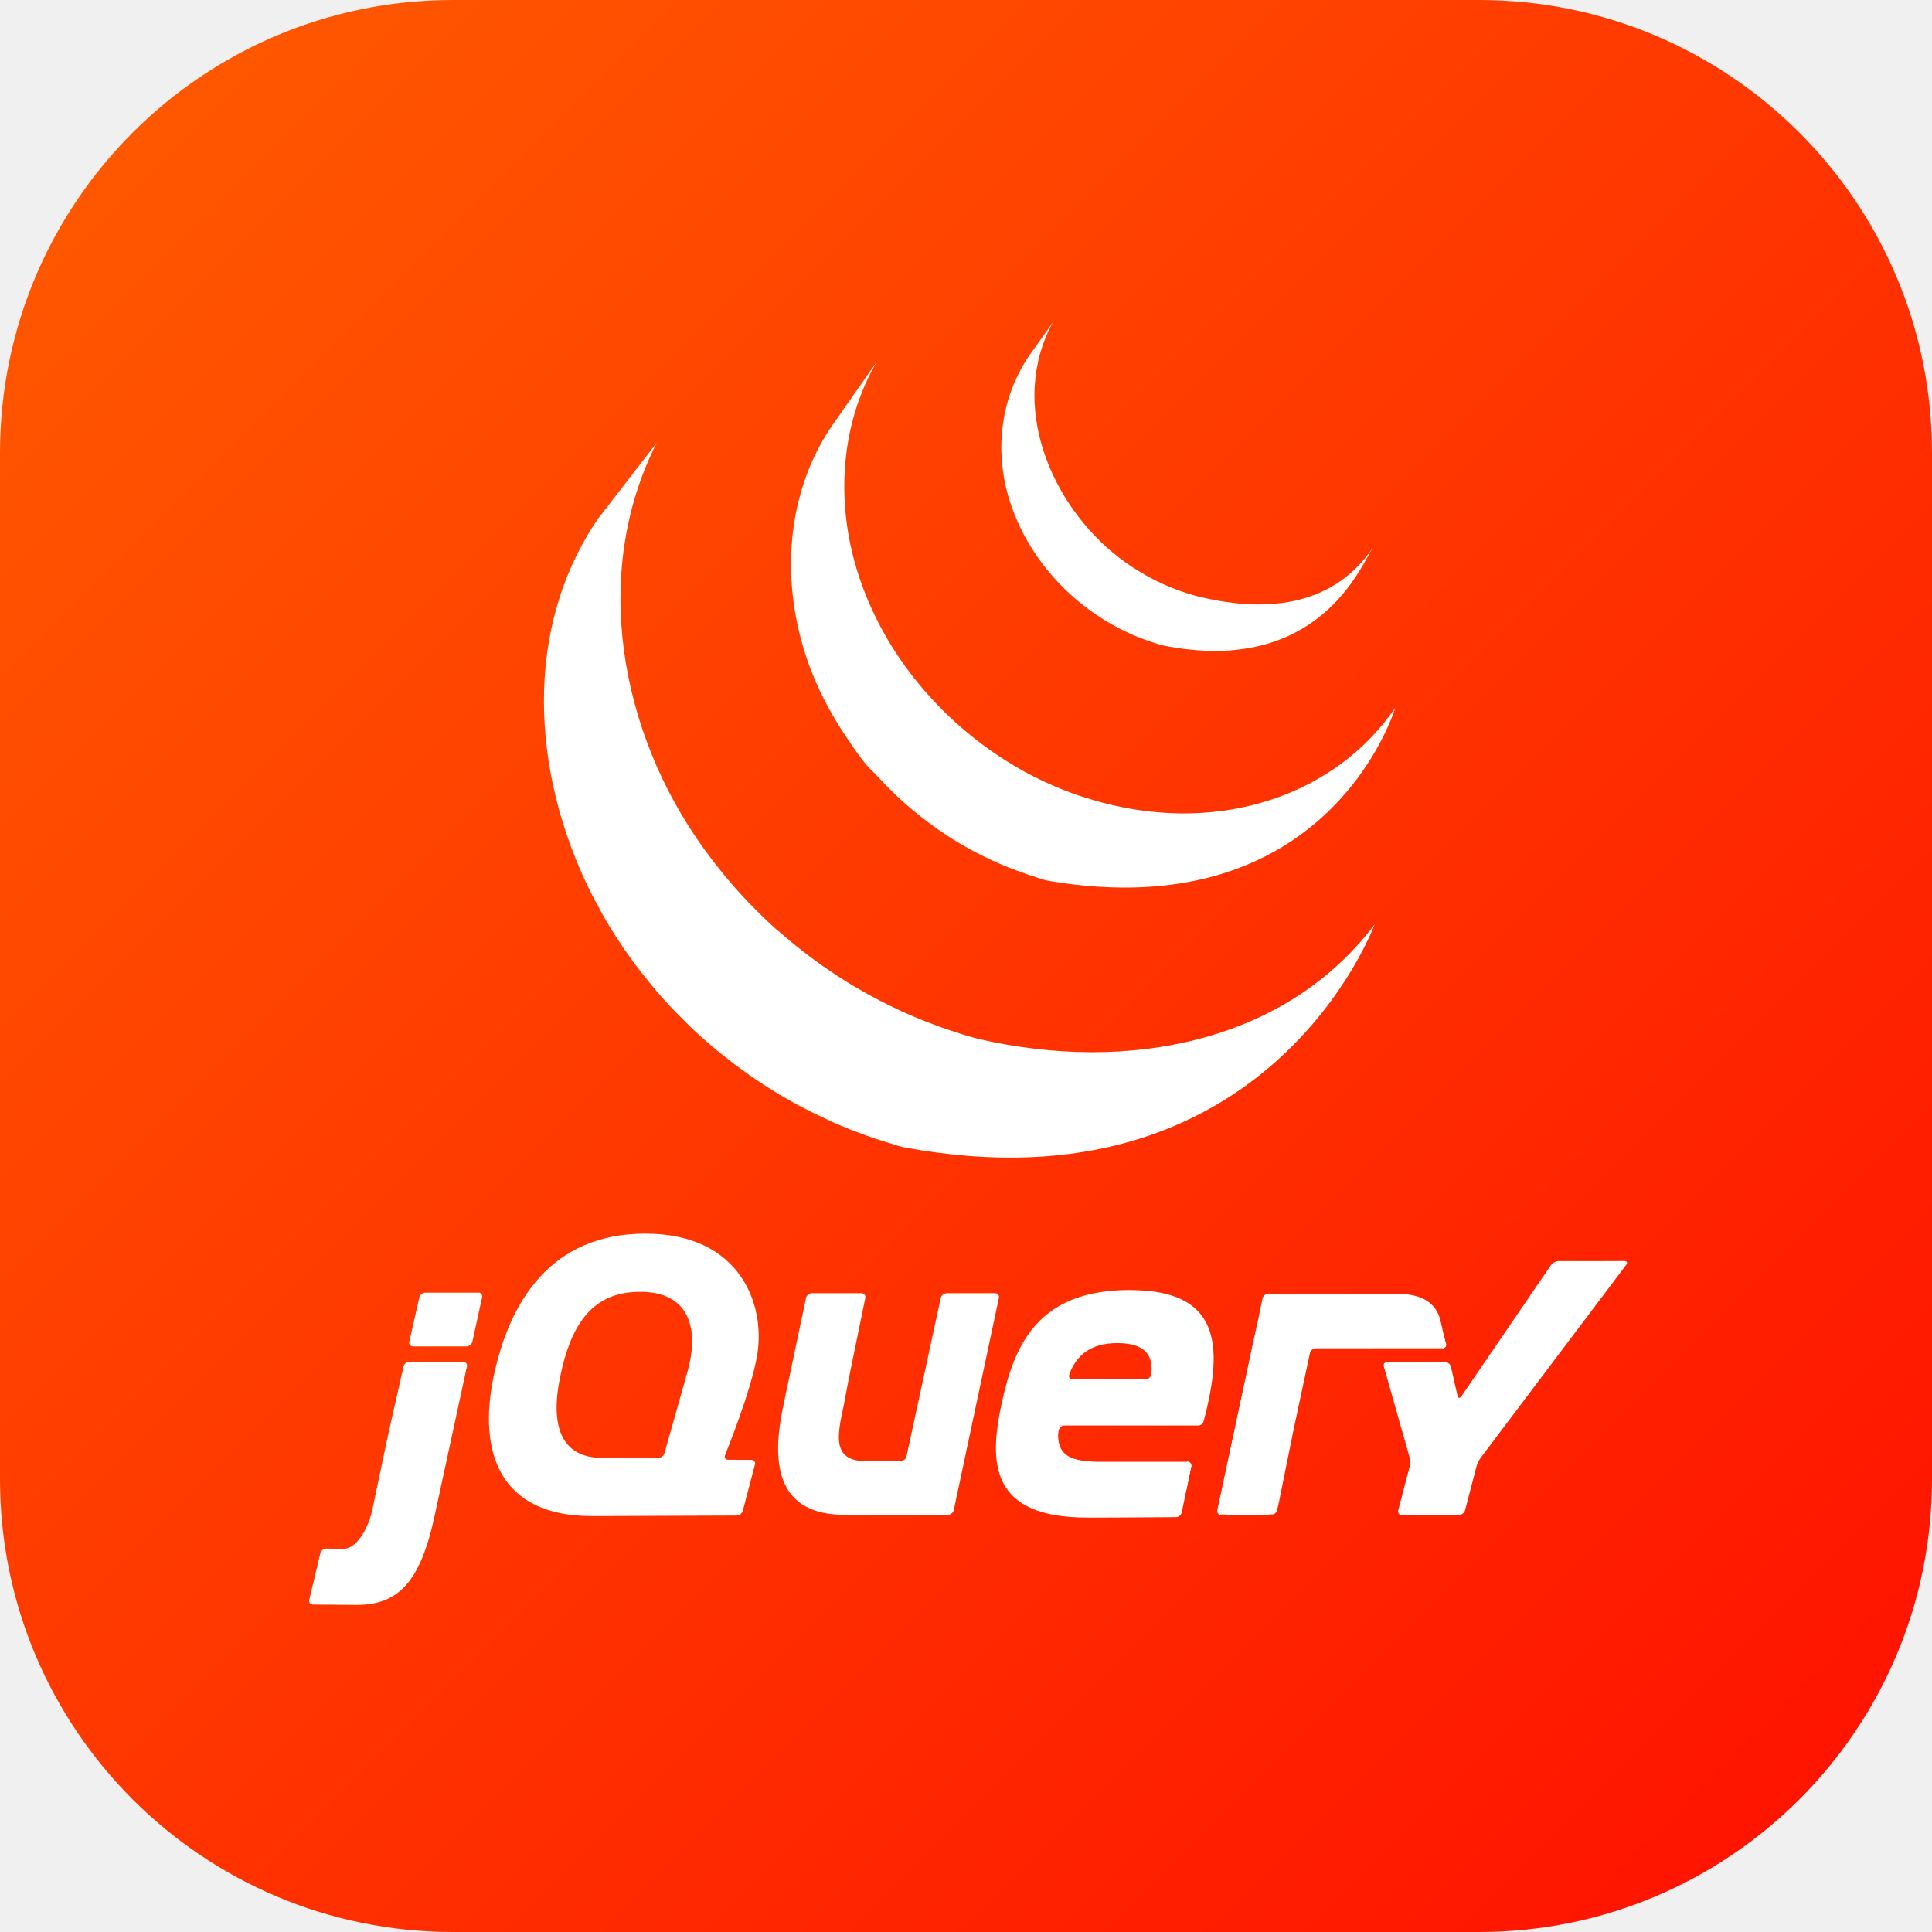
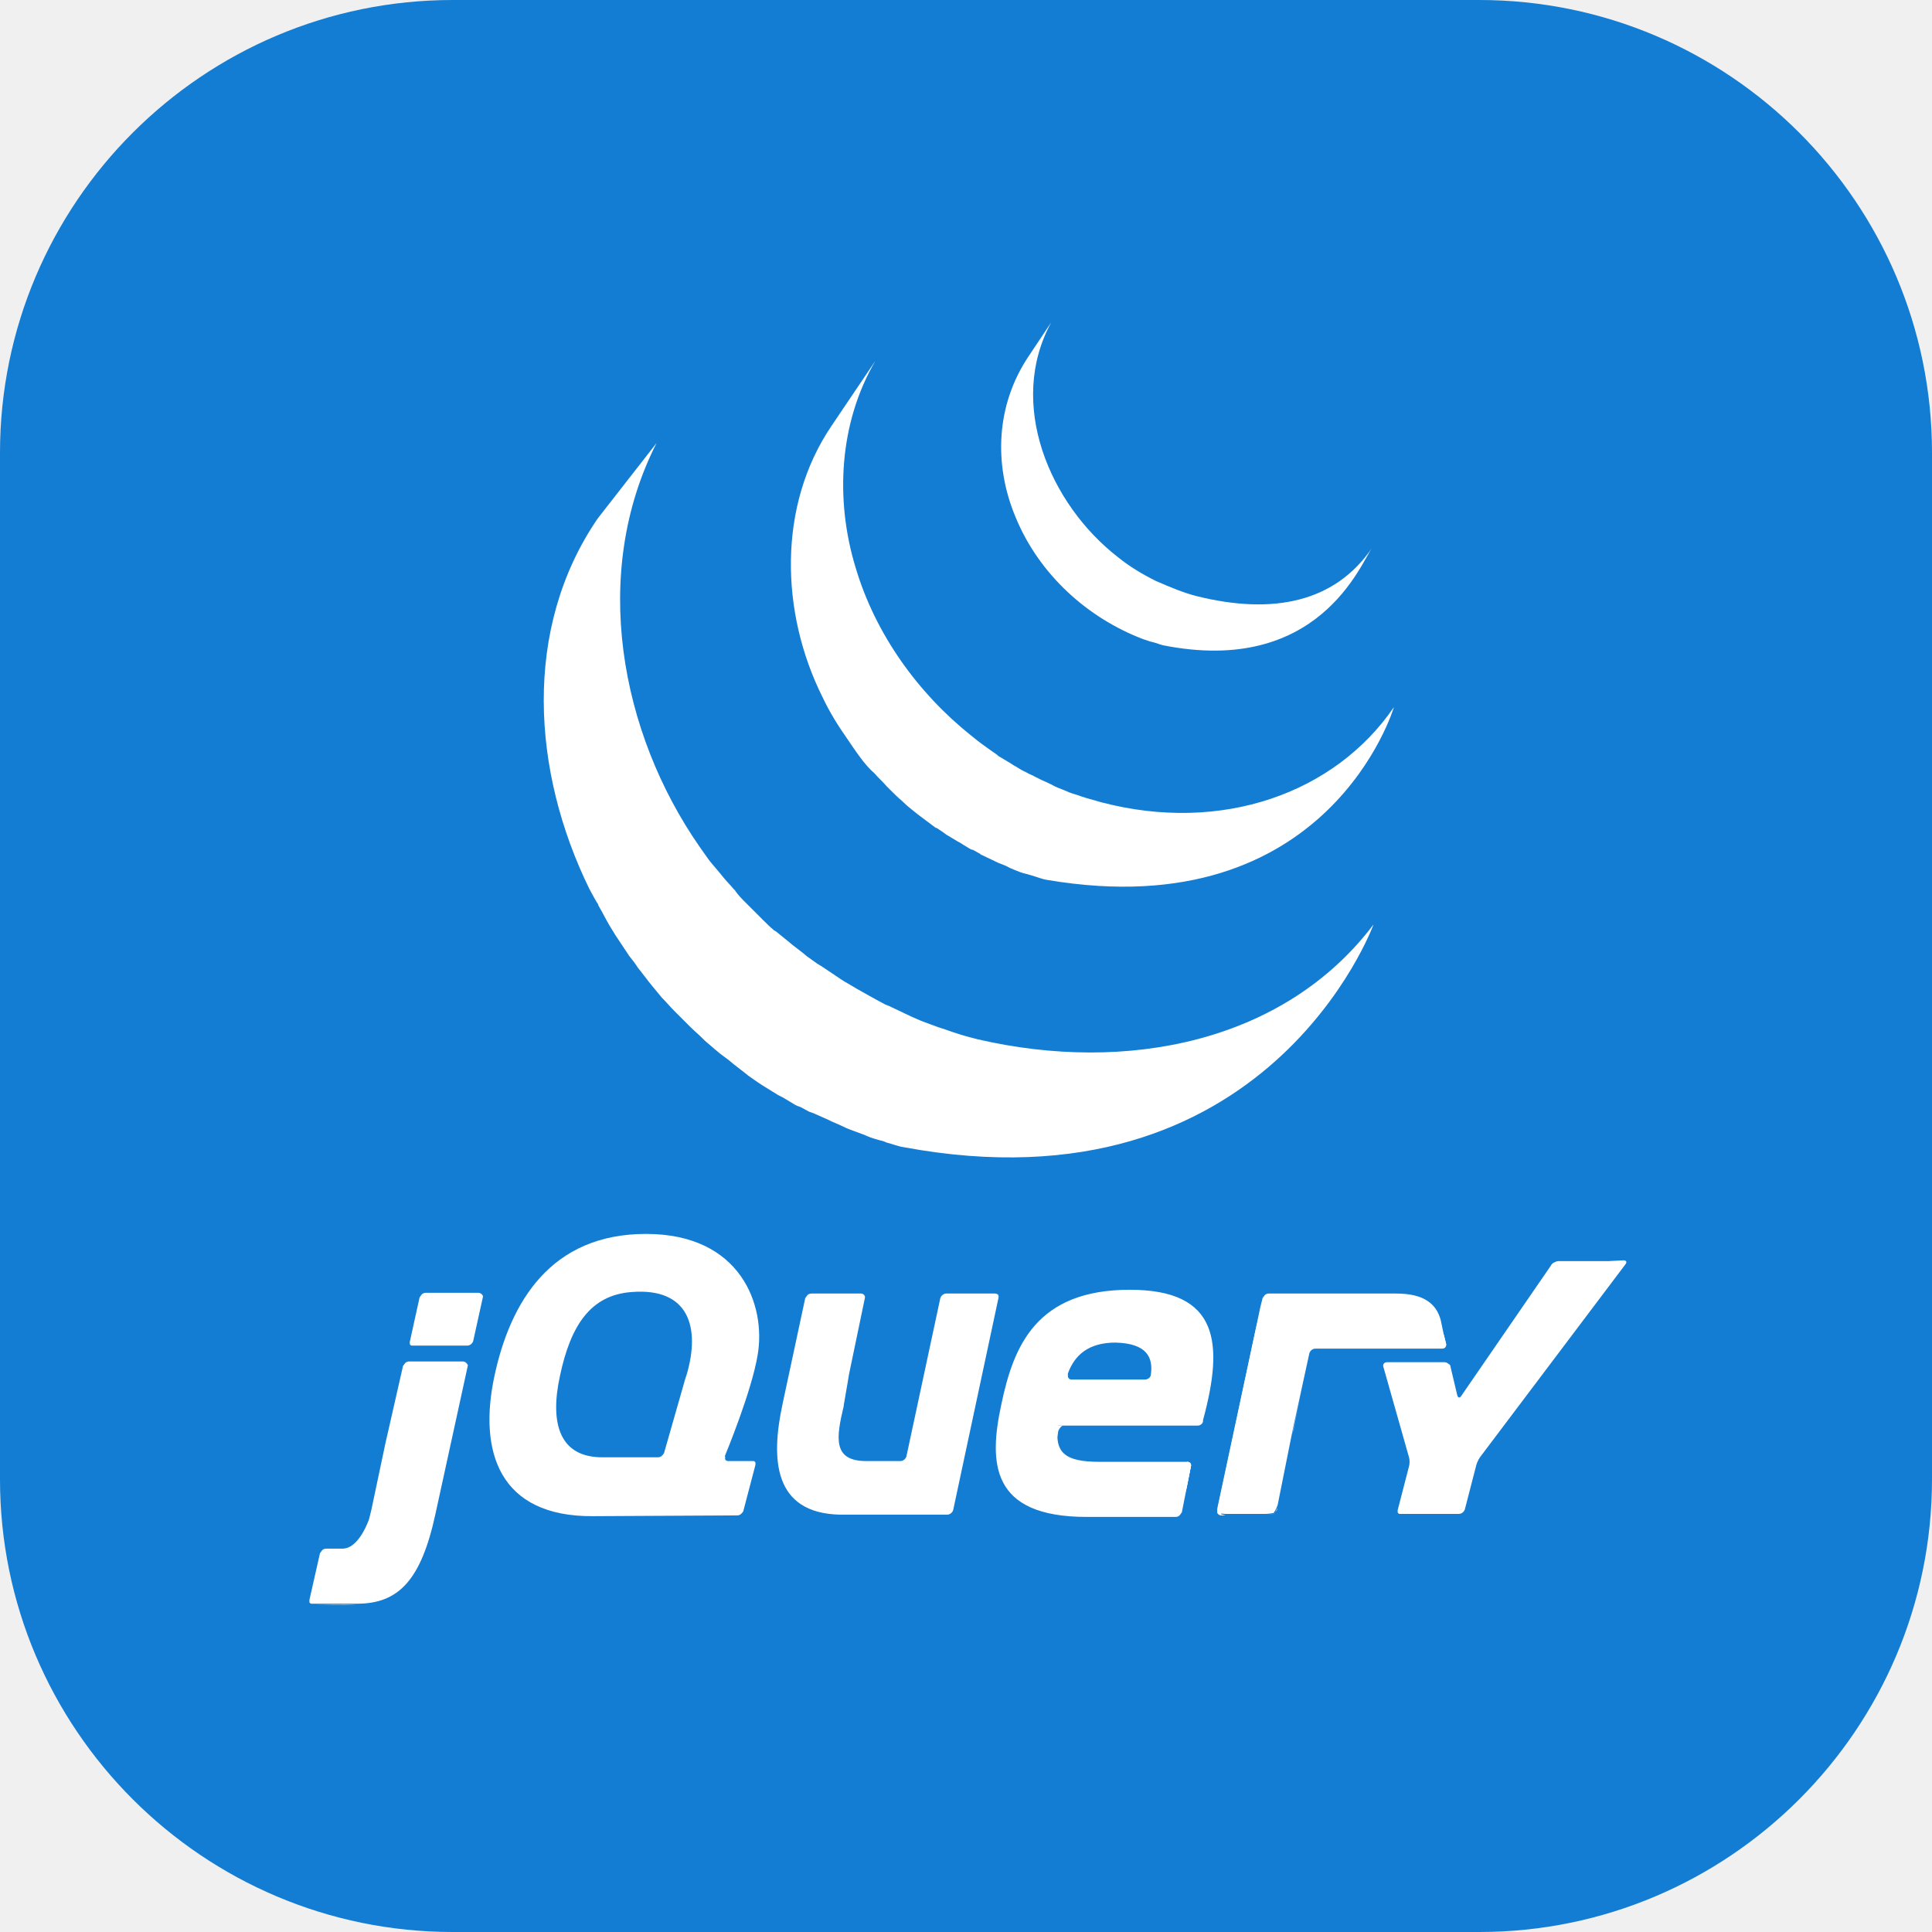
- <svg xmlns="http://www.w3.org/2000/svg" width="256" height="256" viewBox="0 0 256 256" fill="none">
-   <rect width="256" height="256" rx="60" fill="url(#paint0_linear_7_245)" />
-   <path d="M79.238 68.741C69.252 83.358 70.496 102.373 78.104 117.886L78.664 118.991L79.042 119.691C79.112 119.827 79.193 119.961 79.265 120.093C79.397 120.339 79.529 120.575 79.643 120.817L80.371 122.089L80.786 122.789L81.631 124.135L82.009 124.702C82.387 125.307 82.814 125.908 83.234 126.501C83.244 126.516 83.257 126.533 83.268 126.548C83.334 126.643 83.408 126.737 83.457 126.832C83.82 127.342 84.213 127.845 84.591 128.344L85.011 128.888L86.041 130.178L86.434 130.658C86.903 131.223 87.382 131.781 87.871 132.329L87.901 132.359C87.92 132.383 87.939 132.397 87.958 132.421C88.432 132.956 88.918 133.479 89.417 133.99L89.886 134.47L91.052 135.635L91.528 136.096C92.052 136.598 92.585 137.091 93.126 137.576L93.428 137.84L94.878 139.088L95.479 139.576L96.689 140.521L97.335 141.022L99.184 142.373C99.231 142.405 99.272 142.439 99.32 142.471C99.754 142.774 100.195 143.067 100.637 143.36L101.208 143.747L103.272 145.033L103.843 145.36L105.393 146.244C105.676 146.399 105.966 146.547 106.249 146.694L107.357 147.261L107.612 147.386L108.066 147.609L109.823 148.437L110.196 148.626C110.874 148.927 111.557 149.216 112.245 149.493L112.744 149.694L114.677 150.423L114.919 150.51C115.633 150.762 116.352 151.002 117.074 151.229L117.594 151.387C118.35 151.614 119.059 151.885 119.819 152.03C168.109 161.02 182.14 122.494 182.14 122.494C170.359 138.126 149.447 142.246 129.635 137.659C128.884 137.47 128.156 137.249 127.423 137.028L126.871 136.839C126.157 136.616 125.446 136.379 124.743 136.134L124.45 136.026C123.821 135.799 123.195 135.563 122.573 135.317L122.044 135.105C121.363 134.832 120.687 134.546 120.017 134.247L119.613 134.066L117.904 133.253L117.413 133.011C116.969 132.788 116.528 132.559 116.089 132.325L115.207 131.852C114.673 131.56 114.145 131.258 113.623 130.947L113.088 130.644C112.392 130.229 111.704 129.794 111.024 129.359C110.835 129.236 110.653 129.106 110.466 128.981L108.997 127.987L108.525 127.647L107.136 126.626L106.519 126.153L105.266 125.155L104.707 124.702L103.147 123.379C103.094 123.331 103.034 123.284 102.958 123.233C102.403 122.736 101.856 122.226 101.318 121.713L100.856 121.26L99.677 120.084L99.216 119.611C98.724 119.101 98.242 118.582 97.77 118.054C97.747 118.027 97.721 118.003 97.698 117.978C97.198 117.421 96.709 116.853 96.231 116.277L95.847 115.812L94.789 114.483L94.401 113.992L93.182 112.338C82.181 97.056 78.25 75.98 87.02 58.67L79.238 68.741ZM110.237 56.424C103.017 67.009 103.408 81.174 109.041 92.368C109.983 94.248 111.05 96.062 112.235 97.799C113.317 99.377 114.517 101.258 115.953 102.524C116.473 103.091 117.017 103.658 117.573 104.237C117.713 104.382 117.857 104.52 118 104.666C118.54 105.201 119.092 105.724 119.656 106.233C119.679 106.252 119.7 106.274 119.724 106.293C120.36 106.858 121.009 107.406 121.673 107.938L122.112 108.285C122.772 108.805 123.447 109.306 124.134 109.79C124.152 109.805 124.171 109.82 124.191 109.834C124.493 110.047 124.805 110.249 125.113 110.453C125.261 110.552 125.4 110.656 125.548 110.748C126.041 111.071 126.541 111.383 127.047 111.684L127.259 111.809L128.582 112.565C128.737 112.654 128.895 112.731 129.054 112.814L129.999 113.302C130.047 113.327 130.094 113.345 130.139 113.368C130.776 113.689 131.417 113.992 132.073 114.285C132.213 114.347 132.356 114.404 132.5 114.464C133.024 114.691 133.553 114.911 134.088 115.12L134.768 115.374C135.251 115.553 135.736 115.725 136.224 115.89L136.881 116.103C137.575 116.324 138.261 116.6 138.985 116.723C176.269 123.014 184.879 93.776 184.879 93.776C177.12 105.155 162.095 110.588 146.058 106.35C145.349 106.161 144.645 105.953 143.947 105.726C143.733 105.66 143.524 105.59 143.312 105.537C142.817 105.374 142.325 105.201 141.836 105.019L141.168 104.766C140.633 104.577 140.104 104.341 139.581 104.114C139.437 104.051 139.293 103.995 139.152 103.929C138.494 103.641 137.845 103.334 137.205 103.008C136.876 102.844 136.553 102.672 136.229 102.501L135.666 102.207C135.25 101.978 134.839 101.742 134.432 101.498L134.137 101.309C133.634 101.008 133.136 100.698 132.644 100.379C132.492 100.28 132.345 100.19 132.194 100.073L131.226 99.421C130.542 98.936 129.871 98.436 129.211 97.92L128.757 97.557C121.739 91.913 116.174 84.201 113.53 75.455C110.757 66.382 111.356 56.203 116.176 47.941L110.237 56.424ZM136.303 47.223C132.046 53.604 131.629 61.528 134.602 68.575C137.717 76.054 144.1 81.923 151.549 84.704C151.856 84.821 152.164 84.925 152.494 85.031L152.903 85.163C153.341 85.303 153.778 85.465 154.23 85.552C174.818 89.603 180.401 74.793 181.887 72.614C176.995 79.787 168.775 81.509 158.689 79.016C157.895 78.817 157.016 78.524 156.231 78.249C155.244 77.891 154.277 77.482 153.334 77.022C151.539 76.141 149.837 75.083 148.253 73.863C139.208 66.888 133.6 53.585 139.49 42.751" fill="white" />
-   <path d="M90.836 182.681L89.442 187.626L90.836 182.683V182.681ZM98.012 193.414L96.475 193.404L98.012 193.414ZM97.634 200.797L88.425 200.831L97.634 200.797ZM99.561 193.425L98.023 193.416L99.561 193.425ZM98.462 200.169L100.068 194.051L98.462 200.169ZM132.353 171.992L129.366 186.042L132.353 171.992ZM124.669 171.992L122.401 182.489L124.669 171.992Z" fill="white" />
-   <path d="M131.823 171.359H125.434C125.079 171.359 124.727 171.643 124.652 171.99L120.115 192.985C120.04 193.331 119.688 193.614 119.335 193.614H114.812C110.336 193.614 110.854 190.52 111.787 186.28L111.816 186.152L112.358 183.26L112.592 182.069L114.657 171.99C114.728 171.643 114.496 171.357 114.141 171.357H107.582C107.401 171.363 107.227 171.428 107.086 171.542C106.946 171.656 106.846 171.813 106.803 171.988L103.848 186.002C102.223 193.419 102.654 200.493 111.485 200.714L111.74 200.719H125.599C125.954 200.719 126.304 200.436 126.38 200.088L132.356 171.988C132.432 171.641 132.199 171.357 131.846 171.357L131.823 171.359ZM157.316 193.688C157.672 193.688 157.883 193.971 157.832 194.319L157.212 197.353L157.316 193.688ZM156.592 200.389L157.212 197.353L156.592 200.389ZM155.814 201.027L144.038 201.084L155.814 201.027Z" fill="white" />
-   <path d="M140.223 189.783C140.218 189.45 140.596 188.879 140.951 188.879L140.153 188.866C139.775 192.484 140.223 189.783 140.223 189.783ZM144.62 201.082H144.497H144.62ZM157.316 193.688C157.672 193.688 157.883 193.971 157.832 194.319L157.11 197.846L157.316 193.688ZM147.644 201.092H147.618H147.644ZM146.075 201.08H145.985H146.075ZM145.597 201.082H145.446H145.597ZM145.13 201.082H144.998H145.13ZM146.003 201.08H145.616H146.003Z" fill="white" />
-   <path d="M147.62 201.092L146.077 201.097L147.62 201.092ZM155.817 201.044L147.642 201.094L155.817 201.044ZM156.573 200.389L157.093 197.848L156.573 200.39V200.389ZM145.429 201.082H145.13H145.467H145.429ZM144.493 201.082H144.04H144.493ZM144.979 201.082H144.601H144.979ZM51.49 189.858L52.483 185.458L51.349 190.486L51.216 191.117L51.492 189.855L51.49 189.858ZM63.372 171.287H56.354C56.172 171.294 55.998 171.359 55.856 171.473C55.715 171.586 55.613 171.741 55.566 171.917L54.235 177.776C54.212 177.852 54.209 177.932 54.224 178.01C54.239 178.087 54.273 178.16 54.322 178.222C54.372 178.284 54.435 178.333 54.508 178.365C54.58 178.397 54.659 178.411 54.738 178.406H61.811C62.166 178.406 62.518 178.122 62.593 177.776L63.879 171.903C63.954 171.558 63.727 171.274 63.368 171.274L63.372 171.287ZM61.845 181.056L59.766 190.579L61.845 181.056ZM41.457 212.612L47.245 212.658C45.536 212.658 42.714 212.626 41.455 212.611L41.457 212.612Z" fill="white" />
-   <path d="M53.456 181.056L52.462 185.456L53.456 181.056ZM61.338 180.426H54.263C54.082 180.433 53.908 180.498 53.766 180.612C53.624 180.725 53.522 180.88 53.475 181.056L51.49 189.856L51.214 191.119L49.324 200.103C49.23 200.522 49.117 200.937 48.984 201.345C48.984 201.345 47.661 205.277 45.442 205.233L43.24 205.192C43.059 205.197 42.885 205.259 42.742 205.37C42.599 205.481 42.495 205.634 42.446 205.808L40.981 211.975C40.958 212.051 40.953 212.131 40.967 212.208C40.981 212.286 41.014 212.359 41.063 212.421C41.111 212.483 41.174 212.533 41.245 212.566C41.317 212.599 41.395 212.614 41.474 212.611L47.264 212.658C52.813 212.658 55.738 209.582 57.614 200.736L61.867 181.078C61.943 180.733 61.712 180.449 61.357 180.449L61.338 180.426ZM161.824 200.723C161.469 200.723 161.257 200.44 161.314 200.092L166.635 175.168L161.824 200.723ZM169.219 200.09L171.374 189.452L169.219 200.09Z" fill="white" />
-   <path d="M161.391 200.408C161.348 200.234 161.373 199.808 161.448 199.462L163.973 187.63L161.312 200.092C161.236 200.44 161.467 200.723 161.822 200.723H162.469C162.114 200.723 161.433 200.581 161.391 200.408ZM168.801 200.581C168.608 200.657 168.158 200.723 167.803 200.723H168.449C168.63 200.716 168.803 200.65 168.943 200.536C169.083 200.422 169.181 200.265 169.224 200.09L169.353 199.459C169.283 199.806 168.975 200.504 168.786 200.581H168.801ZM170.294 194.771L171.245 190.076L170.294 194.771ZM191.29 176.837L191.583 178.047C191.665 178.393 191.44 178.674 191.086 178.676" fill="white" />
-   <path d="M169.347 199.459L170.292 194.771L169.347 199.459ZM191.001 175.574L191.29 176.814L191.001 175.574ZM171.245 190.076L171.506 188.821L172.521 184.067L171.372 189.45L171.245 190.074V190.076ZM166.722 174.758L166.501 175.797L163.975 187.63L166.637 175.168L166.722 174.76V174.758Z" fill="white" />
-   <path d="M191.585 178.047L191.292 176.837L190.858 174.947C190.283 172.716 188.597 171.425 184.934 171.425L168.073 171.414C167.892 171.42 167.719 171.485 167.578 171.599C167.438 171.713 167.338 171.87 167.295 172.045L167.034 173.28L166.656 175.145L161.469 199.44C161.393 199.788 161.369 200.196 161.412 200.385C161.456 200.574 162.136 200.701 162.49 200.701H167.82C168.175 200.701 168.623 200.636 168.818 200.559C169.013 200.481 169.298 199.803 169.385 199.436L171.408 189.429L173.572 179.29C173.647 178.944 173.997 178.663 174.351 178.661L191.122 178.653C191.476 178.653 191.701 178.37 191.619 178.024L191.585 178.047ZM213.177 167.097L211.886 167.102H206.518C206.321 167.114 206.13 167.168 205.955 167.26C205.781 167.352 205.629 167.48 205.508 167.635L193.638 185.025C193.438 185.318 193.209 185.275 193.128 184.931L192.254 181.099C192.207 180.924 192.106 180.768 191.964 180.655C191.822 180.542 191.648 180.477 191.466 180.47H183.836C183.48 180.47 183.269 180.748 183.367 181.09L186.769 193.07C186.867 193.41 186.873 193.971 186.788 194.317L185.276 200.115C185.25 200.189 185.243 200.268 185.256 200.346C185.269 200.424 185.301 200.497 185.349 200.559C185.397 200.621 185.46 200.67 185.532 200.702C185.604 200.734 185.683 200.747 185.762 200.74H193.322C193.678 200.74 194.041 200.457 194.128 200.116L195.64 194.319C195.758 193.911 195.944 193.525 196.188 193.178L215.479 167.598C215.693 167.314 215.578 167.084 215.222 167.087L213.2 167.101L213.177 167.097ZM152.547 182.099C152.502 182.477 152.147 182.761 151.791 182.761H142.113C141.779 182.761 141.609 182.534 141.66 182.25L141.667 182.199L141.711 182.035C142.656 179.578 144.518 177.965 148.054 177.965C152.037 177.965 152.814 179.912 152.544 182.099H152.547ZM149.708 170.932C137.29 170.932 134.347 178.47 132.697 186.078C131.045 193.833 131.188 201.086 144.038 201.086H146.075L147.644 201.08L155.821 201.031C156.001 201.023 156.172 200.957 156.311 200.843C156.45 200.729 156.548 200.573 156.59 200.398L157.832 194.327C157.904 193.979 157.672 193.695 157.316 193.695H145.763C141.17 193.695 139.804 192.474 140.306 188.885H158.774C159.076 188.879 159.35 188.696 159.458 188.409C159.477 188.358 159.496 188.303 159.503 188.248C162.244 177.909 161.458 170.94 149.712 170.94L149.708 170.932ZM91.01 182.058L90.836 182.676C90.836 182.678 89.442 187.62 89.442 187.62L88.046 192.561C87.989 192.736 87.879 192.888 87.733 192.999C87.586 193.109 87.41 193.173 87.226 193.181H79.843C74.244 193.181 72.882 188.802 74.244 182.343C75.605 175.737 78.28 171.629 83.79 171.214C91.32 170.647 92.825 175.943 91.01 182.056V182.058ZM96.072 192.803C96.072 192.803 99.55 184.354 100.344 179.472C101.421 172.937 98.151 163.462 85.516 163.462C72.951 163.462 67.496 172.508 65.415 182.364C63.336 192.268 66.062 200.956 78.552 200.888L97.617 200.818C97.799 200.809 97.975 200.744 98.119 200.632C98.264 200.519 98.37 200.365 98.424 200.19L100.03 194.07C100.056 193.996 100.063 193.916 100.051 193.839C100.039 193.761 100.007 193.688 99.959 193.626C99.911 193.563 99.849 193.514 99.777 193.482C99.705 193.45 99.627 193.436 99.548 193.442L96.473 193.423C96.171 193.421 96 193.227 96.034 192.97C96.042 192.922 96.053 192.875 96.072 192.826V192.803Z" fill="white" />
-   <path d="M158.267 187.15C158.267 187.384 158.078 187.573 157.844 187.573C157.609 187.573 157.42 187.384 157.42 187.15C157.42 186.915 157.609 186.726 157.844 186.726C158.078 186.726 158.267 186.915 158.267 187.15Z" fill="white" />
-   <defs>
-     <linearGradient id="paint0_linear_7_245" x1="0" y1="0" x2="256" y2="256" gradientUnits="userSpaceOnUse">
-       <stop stop-color="#FF5C00" />
-       <stop offset="1" stop-color="#FF0F00" />
-     </linearGradient>
-   </defs>
+ <svg xmlns="http://www.w3.org/2000/svg" version="1.1" id="Layer_1" x="0px" y="0px" viewBox="0 0 256 256" style="enable-background:new 0 0 256 256;" xml:space="preserve">
+   <style type="text/css">
+ 	.st0{fill:#137CD3;}
+ 	.st1{fill:#FFFFFF;}
+ </style>
+   <path class="st0" d="M60,0h136c33.1,0,60,26.9,60,60v136c0,33.1-26.9,60-60,60H60c-33.1,0-60-26.9-60-60V60C0,26.9,26.9,0,60,0z" />
+   <path class="st1" d="M79.2,68.7c-10,14.6-8.7,33.6-1.1,49.1l0.6,1.1l0.4,0.7c0.1,0.1,0.2,0.3,0.2,0.4c0.1,0.2,0.3,0.5,0.4,0.7  l0.7,1.3l0.4,0.7l0.8,1.3l0.4,0.6c0.4,0.6,0.8,1.2,1.2,1.8c0,0,0,0,0,0c0.1,0.1,0.1,0.2,0.2,0.3c0.4,0.5,0.8,1,1.1,1.5l0.4,0.5  l1,1.3l0.4,0.5c0.5,0.6,0.9,1.1,1.4,1.7l0,0c0,0,0,0,0.1,0.1c0.5,0.5,1,1.1,1.5,1.6l0.5,0.5l1.2,1.2l0.5,0.5c0.5,0.5,1.1,1,1.6,1.5  l0.3,0.3l1.4,1.2l0.6,0.5l1.2,0.9l0.6,0.5l1.8,1.4c0,0,0.1,0.1,0.1,0.1c0.4,0.3,0.9,0.6,1.3,0.9l0.6,0.4l2.1,1.3l0.6,0.3l1.5,0.9  c0.3,0.2,0.6,0.3,0.9,0.4l1.1,0.6l0.3,0.1l0.5,0.2l1.8,0.8l0.4,0.2c0.7,0.3,1.4,0.6,2,0.9l0.5,0.2l1.9,0.7l0.2,0.1  c0.7,0.3,1.4,0.5,2.2,0.7l0.5,0.2c0.8,0.2,1.5,0.5,2.2,0.6c48.3,9,62.3-29.5,62.3-29.5c-11.8,15.6-32.7,19.8-52.5,15.2  c-0.8-0.2-1.5-0.4-2.2-0.6l-0.6-0.2c-0.7-0.2-1.4-0.5-2.1-0.7l-0.3-0.1c-0.6-0.2-1.3-0.5-1.9-0.7l-0.5-0.2c-0.7-0.3-1.4-0.6-2-0.9  l-0.4-0.2l-1.7-0.8l-0.5-0.2c-0.4-0.2-0.9-0.5-1.3-0.7l-0.9-0.5c-0.5-0.3-1.1-0.6-1.6-0.9l-0.5-0.3c-0.7-0.4-1.4-0.8-2.1-1.3  c-0.2-0.1-0.4-0.3-0.6-0.4l-1.5-1l-0.5-0.3l-1.4-1l-0.6-0.5l-1.3-1l-0.6-0.5l-1.6-1.3c-0.1,0-0.1-0.1-0.2-0.1  c-0.6-0.5-1.1-1-1.6-1.5l-0.5-0.5l-1.2-1.2l-0.5-0.5c-0.5-0.5-1-1-1.4-1.6c0,0,0-0.1-0.1-0.1c-0.5-0.6-1-1.1-1.5-1.7l-0.4-0.5  l-1.1-1.3l-0.4-0.5l-1.2-1.7C82.2,97.1,78.2,76,87,58.7L79.2,68.7z M110.2,56.4C103,67,103.4,81.2,109,92.4c0.9,1.9,2,3.7,3.2,5.4  c1.1,1.6,2.3,3.5,3.7,4.7c0.5,0.6,1.1,1.1,1.6,1.7c0.1,0.1,0.3,0.3,0.4,0.4c0.5,0.5,1.1,1.1,1.7,1.6c0,0,0,0,0.1,0.1  c0.6,0.6,1.3,1.1,1.9,1.6l0.4,0.3c0.7,0.5,1.3,1,2,1.5c0,0,0,0,0.1,0c0.3,0.2,0.6,0.4,0.9,0.6c0.1,0.1,0.3,0.2,0.4,0.3  c0.5,0.3,1,0.6,1.5,0.9l0.2,0.1l1.3,0.8c0.2,0.1,0.3,0.2,0.5,0.2l0.9,0.5c0,0,0.1,0,0.1,0.1c0.6,0.3,1.3,0.6,1.9,0.9  c0.1,0.1,0.3,0.1,0.4,0.2c0.5,0.2,1.1,0.4,1.6,0.7l0.7,0.3c0.5,0.2,1,0.4,1.5,0.5l0.7,0.2c0.7,0.2,1.4,0.5,2.1,0.6  c37.3,6.3,45.9-22.9,45.9-22.9c-7.8,11.4-22.8,16.8-38.8,12.6c-0.7-0.2-1.4-0.4-2.1-0.6c-0.2-0.1-0.4-0.1-0.6-0.2  c-0.5-0.2-1-0.3-1.5-0.5l-0.7-0.3c-0.5-0.2-1.1-0.4-1.6-0.7c-0.1-0.1-0.3-0.1-0.4-0.2c-0.7-0.3-1.3-0.6-1.9-0.9  c-0.3-0.2-0.7-0.3-1-0.5l-0.6-0.3c-0.4-0.2-0.8-0.5-1.2-0.7l-0.3-0.2c-0.5-0.3-1-0.6-1.5-0.9c-0.2-0.1-0.3-0.2-0.4-0.3l-1-0.7  c-0.7-0.5-1.4-1-2-1.5l-0.5-0.4c-7-5.6-12.6-13.4-15.2-22.1c-2.8-9.1-2.2-19.3,2.6-27.5L110.2,56.4z M136.3,47.2  c-4.3,6.4-4.7,14.3-1.7,21.4c3.1,7.5,9.5,13.3,16.9,16.1c0.3,0.1,0.6,0.2,0.9,0.3l0.4,0.1c0.4,0.1,0.9,0.3,1.3,0.4  c20.6,4.1,26.2-10.8,27.7-12.9c-4.9,7.2-13.1,8.9-23.2,6.4c-0.8-0.2-1.7-0.5-2.5-0.8c-1-0.4-2-0.8-2.9-1.2c-1.8-0.9-3.5-1.9-5.1-3.2  c-9-7-14.7-20.3-8.8-31.1" />
+   <path class="st1" d="M90.8,182.7l-1.4,4.9L90.8,182.7L90.8,182.7z M98,193.4l-1.5,0L98,193.4z M97.6,200.8l-9.2,0L97.6,200.8z   M99.6,193.4l-1.5,0L99.6,193.4z M98.5,200.2l1.6-6.1L98.5,200.2z M132.4,172l-3,14.1L132.4,172z M124.7,172l-2.3,10.5L124.7,172z" />
+   <path class="st1" d="M131.8,171.4h-6.4c-0.4,0-0.7,0.3-0.8,0.6l-4.5,21c-0.1,0.3-0.4,0.6-0.8,0.6h-4.5c-4.5,0-4-3.1-3-7.3l0-0.1  l0.5-2.9l0.2-1.2l2.1-10.1c0.1-0.3-0.2-0.6-0.5-0.6h-6.6c-0.2,0-0.4,0.1-0.5,0.2c-0.1,0.1-0.2,0.3-0.3,0.4l-3,14  c-1.6,7.4-1.2,14.5,7.6,14.7l0.3,0h13.9c0.4,0,0.7-0.3,0.8-0.6l6-28.1C132.4,171.6,132.2,171.4,131.8,171.4L131.8,171.4z   M157.3,193.7c0.4,0,0.6,0.3,0.5,0.6l-0.6,3L157.3,193.7z M156.6,200.4l0.6-3L156.6,200.4z M155.8,201l-11.8,0.1L155.8,201z" />
+   <path class="st1" d="M140.2,189.8c0-0.3,0.4-0.9,0.7-0.9l-0.8,0C139.8,192.5,140.2,189.8,140.2,189.8z M144.6,201.1h-0.1H144.6z   M157.3,193.7c0.4,0,0.6,0.3,0.5,0.6l-0.7,3.5L157.3,193.7z M147.6,201.1L147.6,201.1L147.6,201.1z M146.1,201.1L146.1,201.1  L146.1,201.1z M145.6,201.1h-0.2H145.6z M145.1,201.1H145H145.1z M146,201.1h-0.4H146z" />
+   <path class="st1" d="M147.6,201.1l-1.5,0L147.6,201.1z M155.8,201l-8.2,0L155.8,201z M156.6,200.4l0.5-2.5L156.6,200.4L156.6,200.4z   M145.4,201.1h-0.3H145.4L145.4,201.1z M144.5,201.1H144H144.5z M145,201.1h-0.4H145z M51.5,189.9l1-4.4l-1.1,5l-0.1,0.6L51.5,189.9  L51.5,189.9z M63.4,171.3h-7c-0.2,0-0.4,0.1-0.5,0.2c-0.1,0.1-0.2,0.3-0.3,0.4l-1.3,5.9c0,0.1,0,0.2,0,0.2c0,0.1,0,0.2,0.1,0.2  c0,0.1,0.1,0.1,0.2,0.1c0.1,0,0.2,0,0.2,0h7.1c0.4,0,0.7-0.3,0.8-0.6l1.3-5.9C64,171.6,63.7,171.3,63.4,171.3L63.4,171.3z   M61.8,181.1l-2.1,9.5L61.8,181.1z M41.5,212.6l5.8,0C45.5,212.7,42.7,212.6,41.5,212.6L41.5,212.6z" />
+   <path class="st1" d="M53.5,181.1l-1,4.4L53.5,181.1z M61.3,180.4h-7.1c-0.2,0-0.4,0.1-0.5,0.2c-0.1,0.1-0.2,0.3-0.3,0.4l-2,8.8  l-0.3,1.3l-1.9,9c-0.1,0.4-0.2,0.8-0.3,1.2c0,0-1.3,3.9-3.5,3.9l-2.2,0c-0.2,0-0.4,0.1-0.5,0.2c-0.1,0.1-0.2,0.3-0.3,0.4L41,212  c0,0.1,0,0.2,0,0.2c0,0.1,0,0.2,0.1,0.2c0,0.1,0.1,0.1,0.2,0.1c0.1,0,0.2,0,0.2,0l5.8,0c5.5,0,8.5-3.1,10.4-11.9l4.3-19.7  C61.9,180.7,61.7,180.4,61.3,180.4L61.3,180.4z M161.8,200.7c-0.4,0-0.6-0.3-0.5-0.6l5.3-24.9L161.8,200.7z M169.2,200.1l2.2-10.6  L169.2,200.1z" />
+   <path class="st1" d="M161.4,200.4c0-0.2,0-0.6,0.1-0.9l2.5-11.8l-2.7,12.5c-0.1,0.3,0.2,0.6,0.5,0.6h0.6  C162.1,200.7,161.4,200.6,161.4,200.4z M168.8,200.6c-0.2,0.1-0.6,0.1-1,0.1h0.6c0.2,0,0.4-0.1,0.5-0.2s0.2-0.3,0.3-0.4l0.1-0.6  C169.3,199.8,169,200.5,168.8,200.6L168.8,200.6z M170.3,194.8l1-4.7L170.3,194.8z M191.3,176.8l0.3,1.2c0.1,0.3-0.1,0.6-0.5,0.6" />
+   <path class="st1" d="M169.3,199.5l0.9-4.7L169.3,199.5z M191,175.6l0.3,1.2L191,175.6z M171.2,190.1l0.3-1.3l1-4.8l-1.1,5.4  L171.2,190.1L171.2,190.1z M166.7,174.8l-0.2,1l-2.5,11.8l2.7-12.5L166.7,174.8L166.7,174.8z" />
+   <path class="st1" d="M191.6,178l-0.3-1.2l-0.4-1.9c-0.6-2.2-2.3-3.5-5.9-3.5l-16.9,0c-0.2,0-0.4,0.1-0.5,0.2  c-0.1,0.1-0.2,0.3-0.3,0.4l-0.3,1.2l-0.4,1.9l-5.2,24.3c-0.1,0.3-0.1,0.8-0.1,0.9c0,0.2,0.7,0.3,1.1,0.3h5.3c0.4,0,0.8-0.1,1-0.1  c0.2-0.1,0.5-0.8,0.6-1.1l2-10l2.2-10.1c0.1-0.3,0.4-0.6,0.8-0.6l16.8,0C191.5,178.7,191.7,178.4,191.6,178L191.6,178z M213.2,167.1  l-1.3,0h-5.4c-0.2,0-0.4,0.1-0.6,0.2c-0.2,0.1-0.3,0.2-0.4,0.4L193.6,185c-0.2,0.3-0.4,0.2-0.5-0.1l-0.9-3.8c0-0.2-0.1-0.3-0.3-0.4  c-0.1-0.1-0.3-0.2-0.5-0.2h-7.6c-0.4,0-0.6,0.3-0.5,0.6l3.4,12c0.1,0.3,0.1,0.9,0,1.2l-1.5,5.8c0,0.1,0,0.2,0,0.2  c0,0.1,0,0.2,0.1,0.2c0,0.1,0.1,0.1,0.2,0.1c0.1,0,0.2,0,0.2,0h7.6c0.4,0,0.7-0.3,0.8-0.6l1.5-5.8c0.1-0.4,0.3-0.8,0.5-1.1  l19.3-25.6c0.2-0.3,0.1-0.5-0.3-0.5L213.2,167.1L213.2,167.1z M152.5,182.1c0,0.4-0.4,0.7-0.8,0.7h-9.7c-0.3,0-0.5-0.2-0.5-0.5  l0-0.1l0-0.2c0.9-2.5,2.8-4.1,6.3-4.1C152,178,152.8,179.9,152.5,182.1L152.5,182.1z M149.7,170.9c-12.4,0-15.4,7.5-17,15.1  c-1.7,7.8-1.5,15,11.3,15h2l1.6,0l8.2,0c0.2,0,0.4-0.1,0.5-0.2c0.1-0.1,0.2-0.3,0.3-0.4l1.2-6.1c0.1-0.3-0.2-0.6-0.5-0.6h-11.6  c-4.6,0-6-1.2-5.5-4.8h18.5c0.3,0,0.6-0.2,0.7-0.5c0-0.1,0-0.1,0-0.2C162.2,177.9,161.5,170.9,149.7,170.9L149.7,170.9z M91,182.1  l-0.2,0.6c0,0-1.4,4.9-1.4,4.9l-1.4,4.9c-0.1,0.2-0.2,0.3-0.3,0.4c-0.1,0.1-0.3,0.2-0.5,0.2h-7.4c-5.6,0-7-4.4-5.6-10.8  c1.4-6.6,4-10.7,9.5-11.1C91.3,170.6,92.8,175.9,91,182.1L91,182.1z M96.1,192.8c0,0,3.5-8.4,4.3-13.3c1.1-6.5-2.2-16-14.8-16  c-12.6,0-18,9-20.1,18.9c-2.1,9.9,0.6,18.6,13.1,18.5l19.1-0.1c0.2,0,0.4-0.1,0.5-0.2c0.1-0.1,0.3-0.3,0.3-0.4l1.6-6.1  c0-0.1,0-0.2,0-0.2c0-0.1,0-0.2-0.1-0.2c0-0.1-0.1-0.1-0.2-0.1c-0.1,0-0.2,0-0.2,0l-3.1,0c-0.3,0-0.5-0.2-0.4-0.5  C96,192.9,96.1,192.9,96.1,192.8L96.1,192.8z" />
+   <path class="st1" d="M158.3,187.1c0,0.2-0.2,0.4-0.4,0.4c-0.2,0-0.4-0.2-0.4-0.4c0-0.2,0.2-0.4,0.4-0.4  C158.1,186.7,158.3,186.9,158.3,187.1z" />
</svg>
